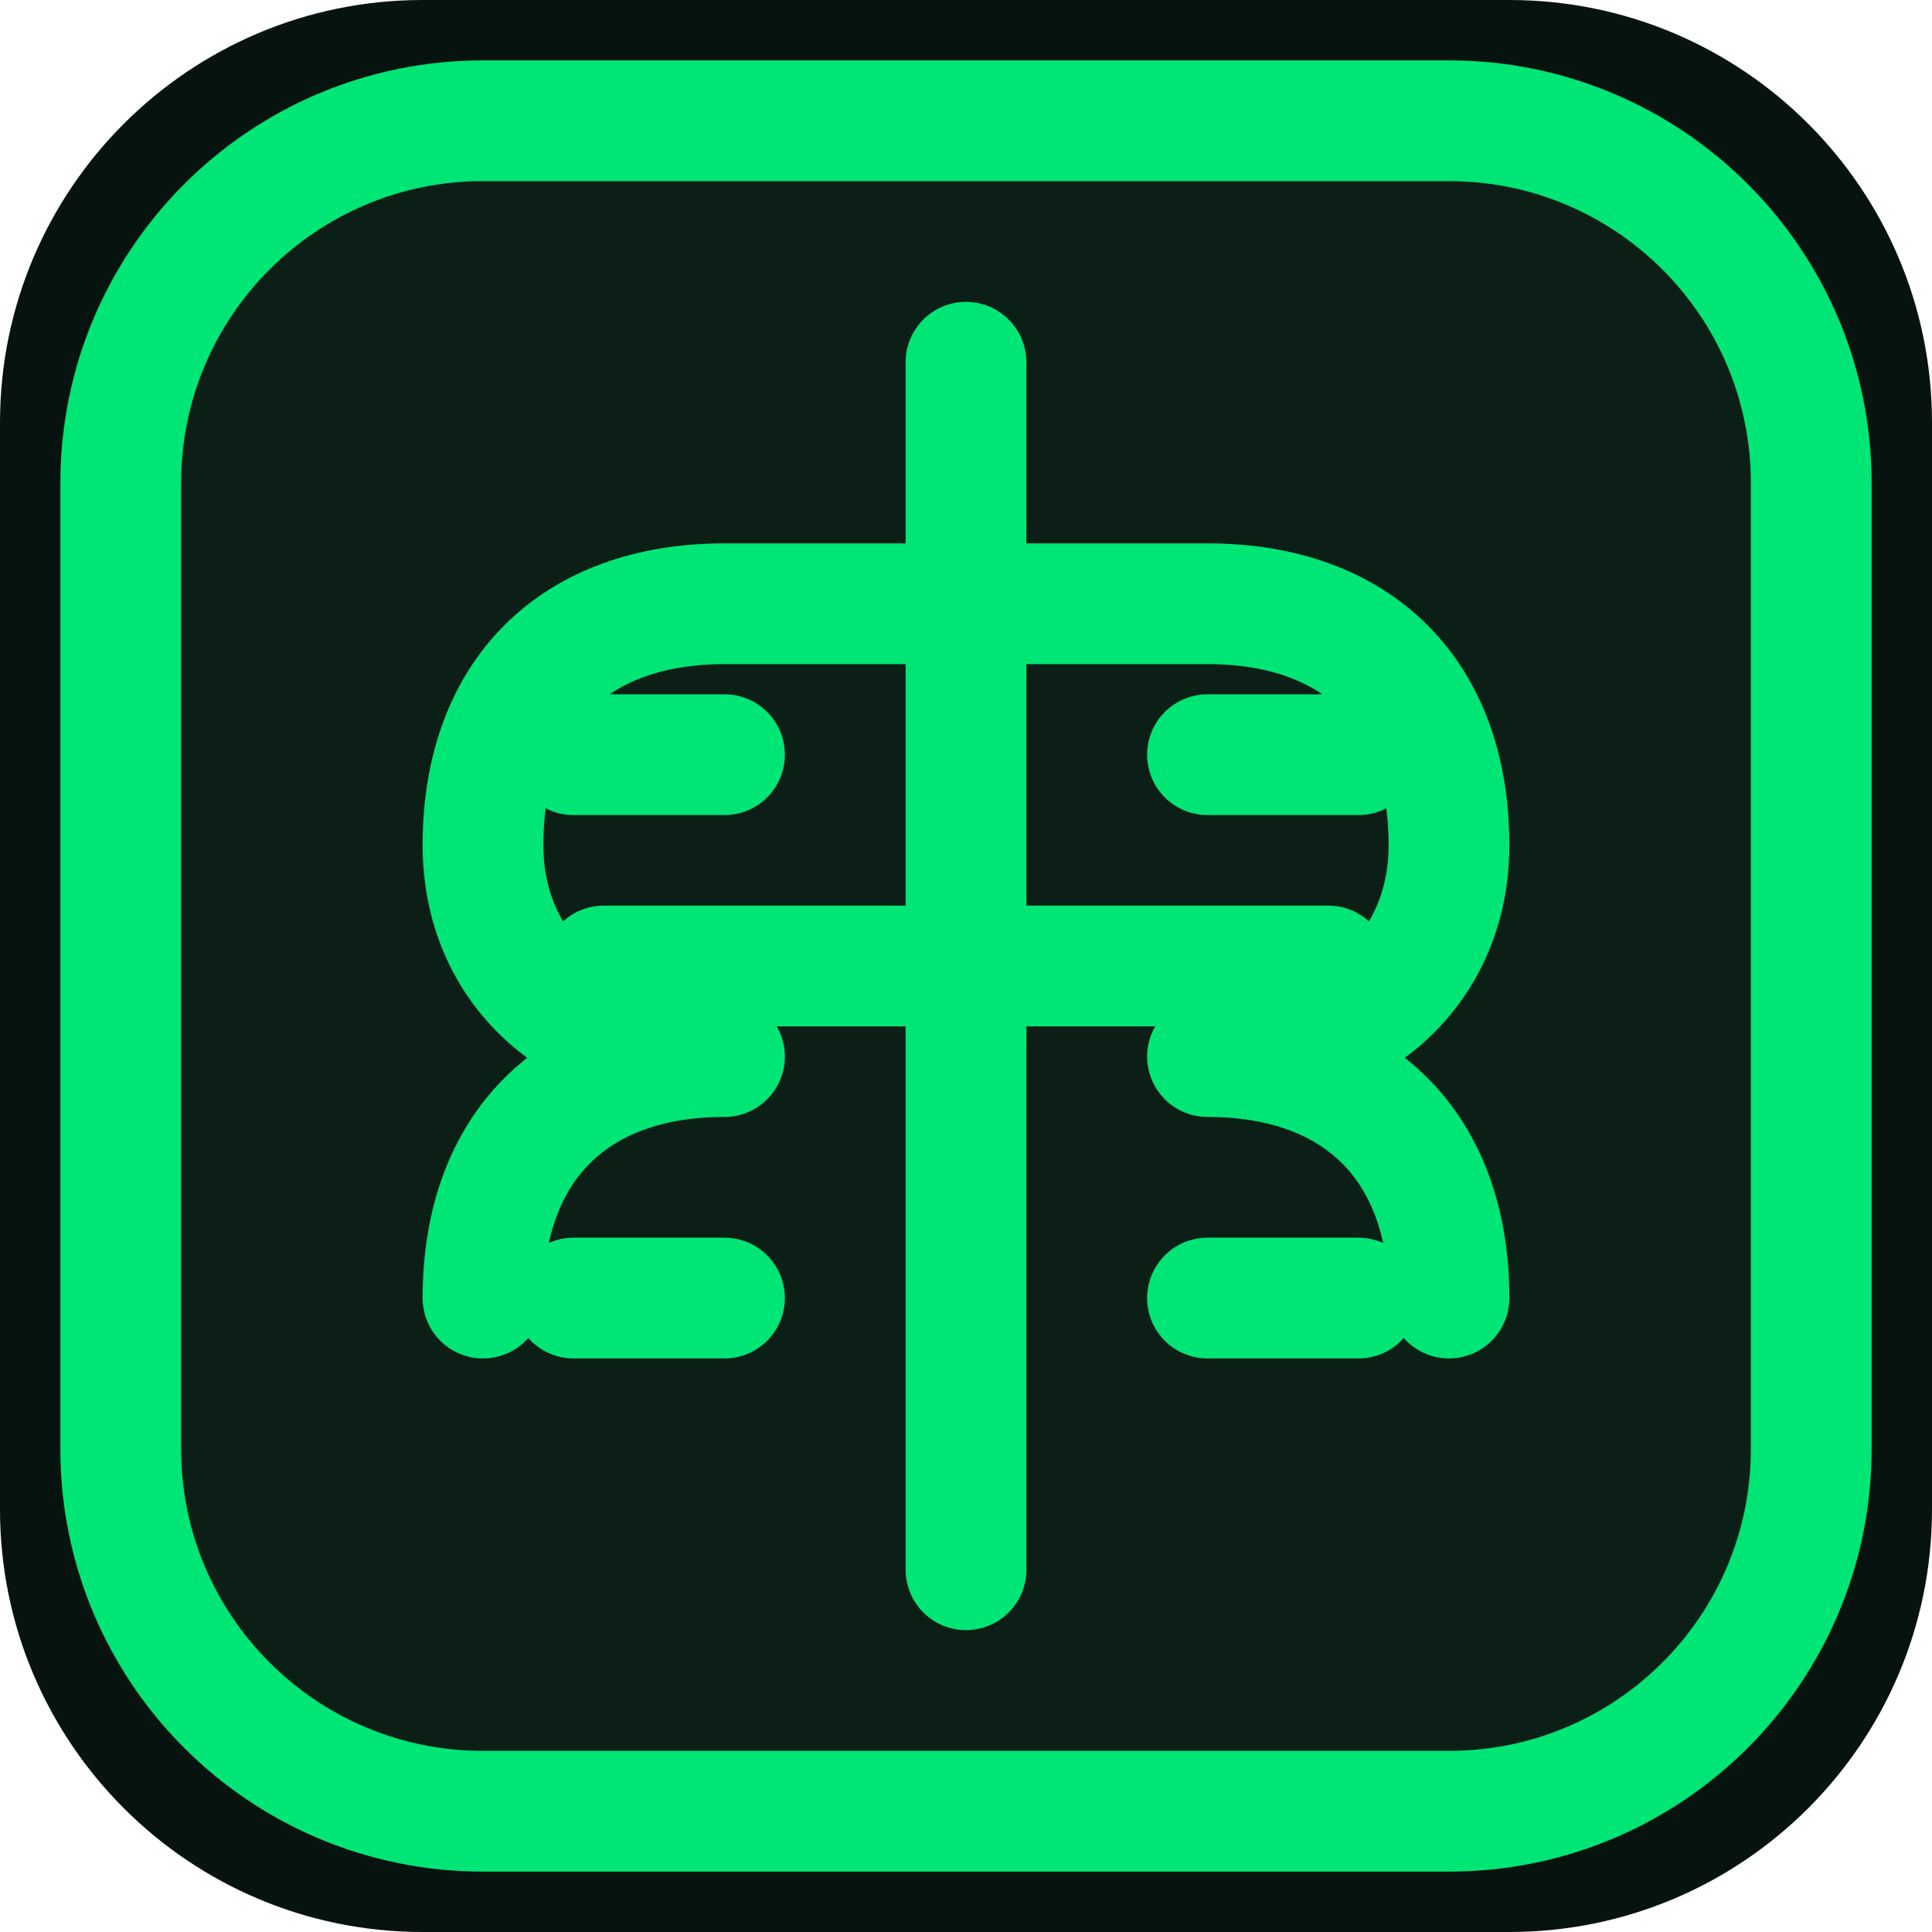
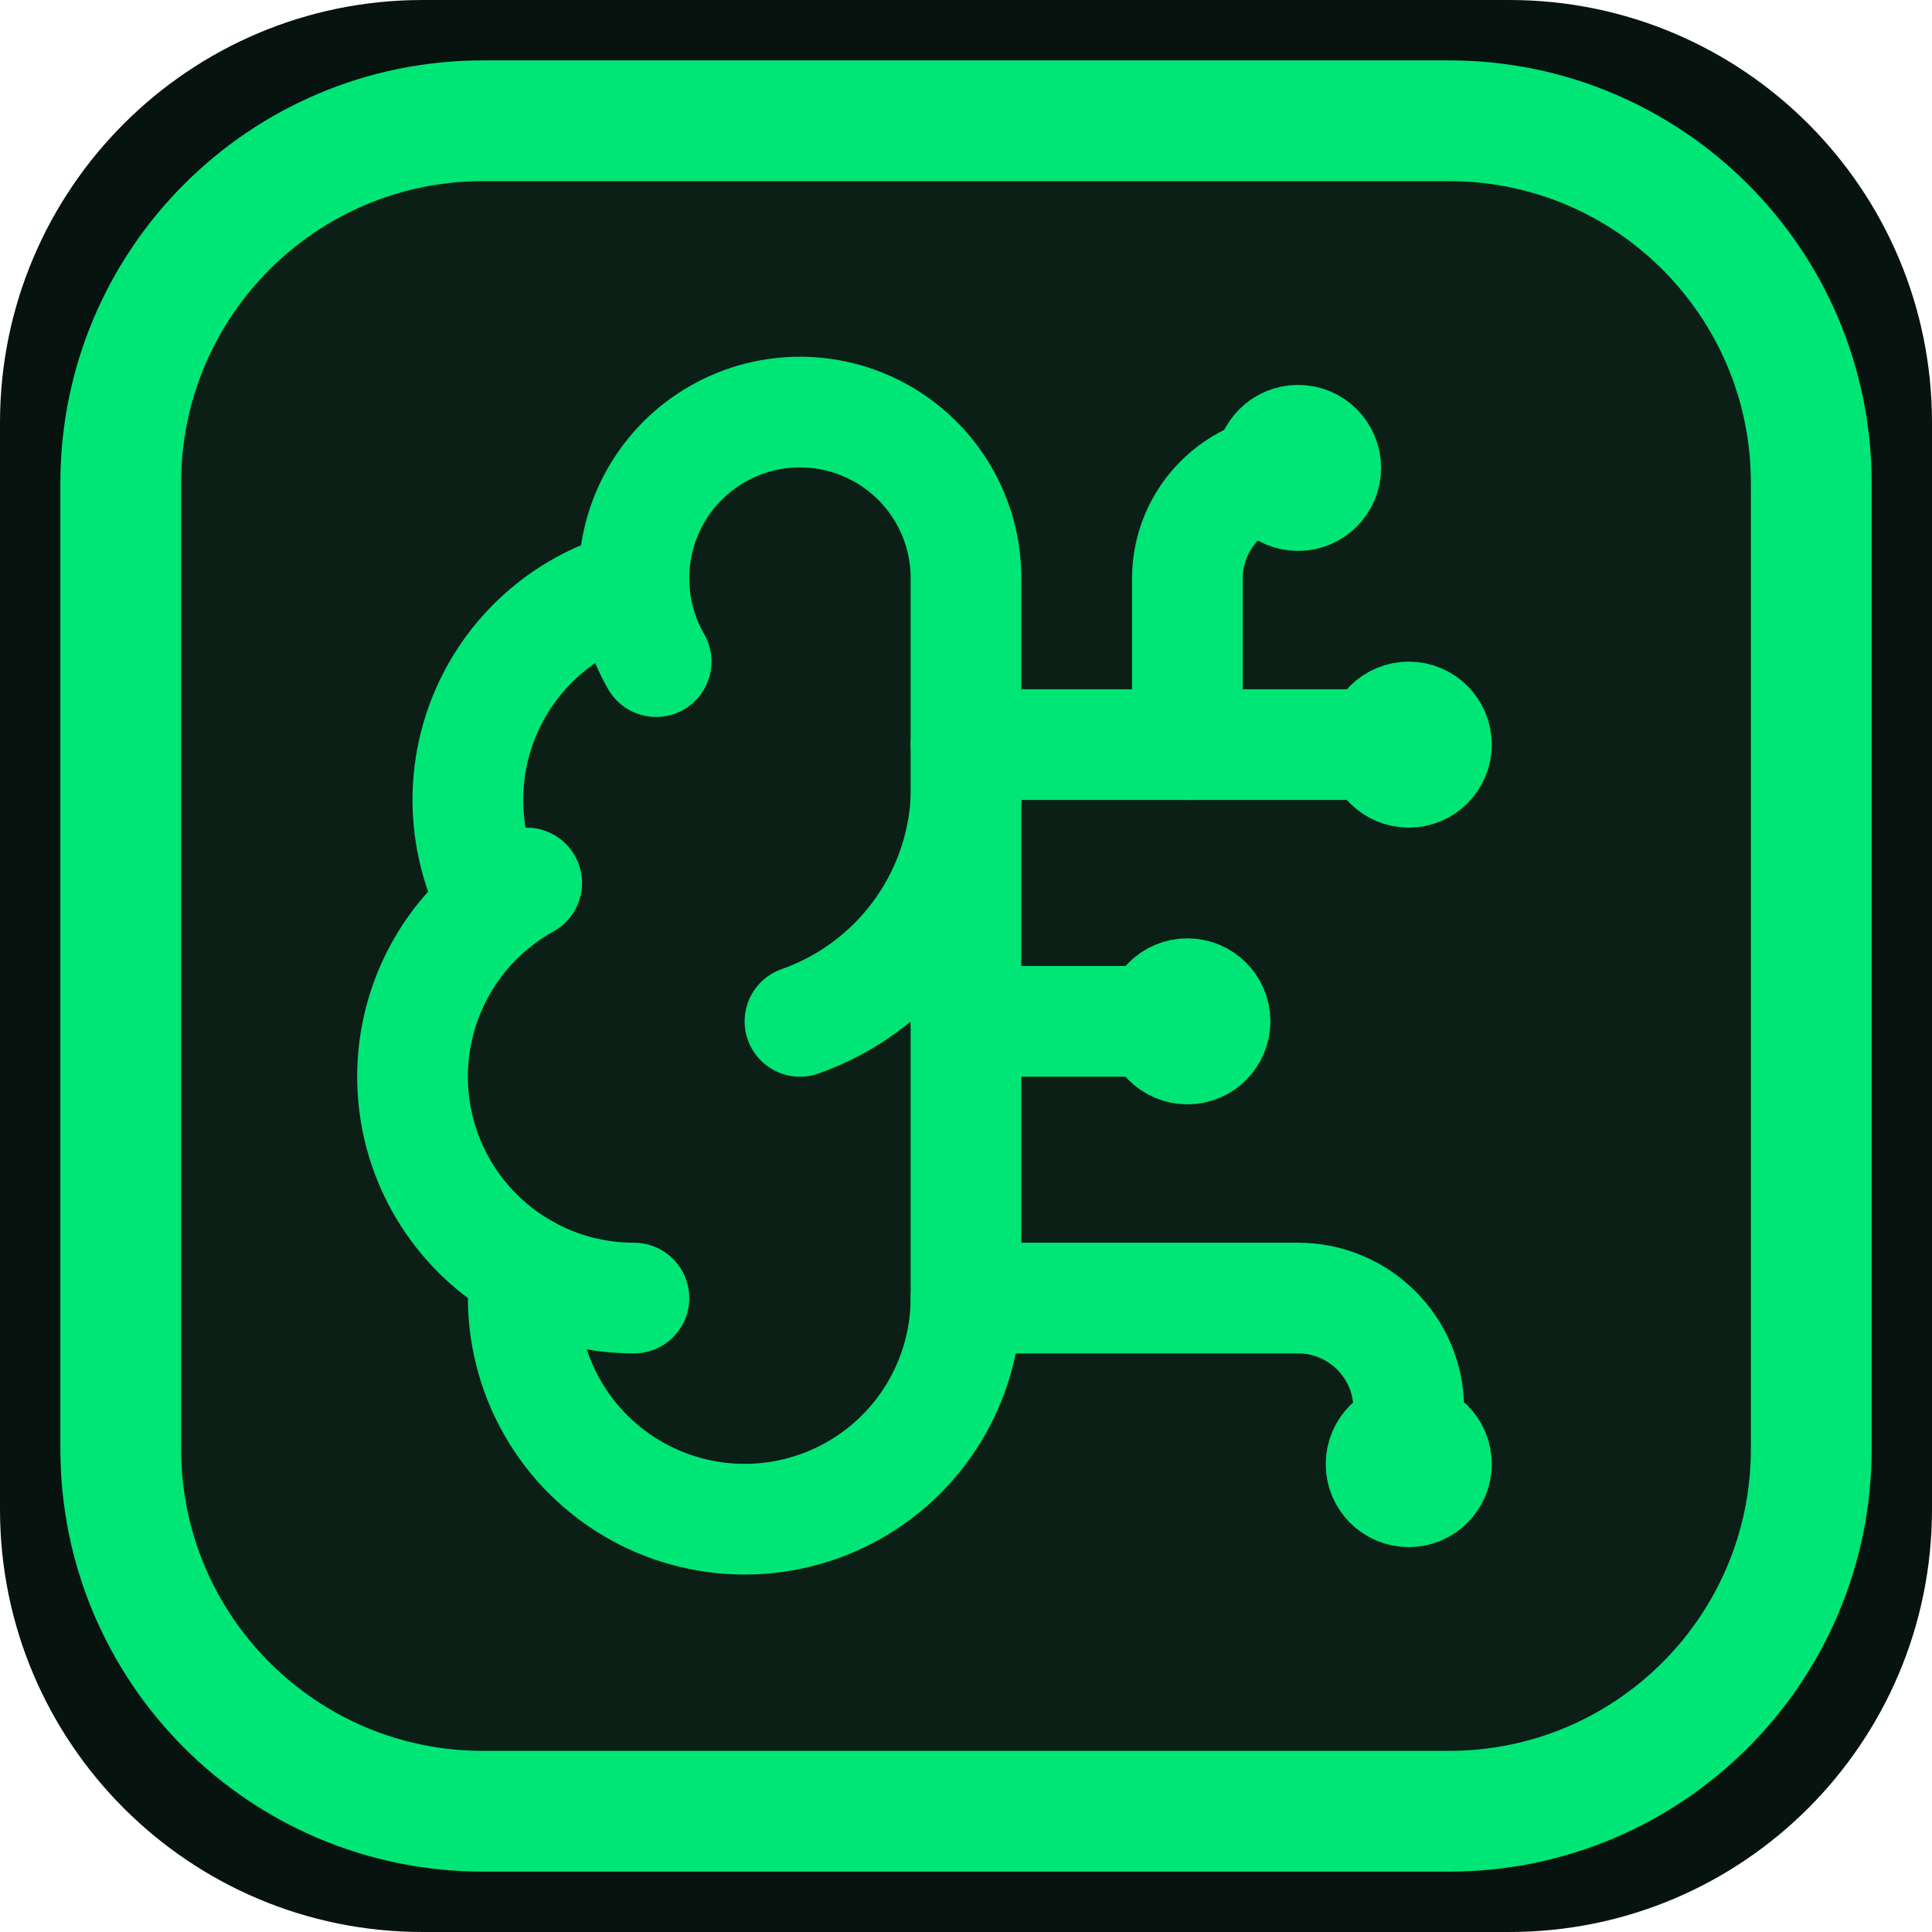
<svg xmlns="http://www.w3.org/2000/svg" viewBox="0 0 64 64">
  <rect width="64" height="64" rx="14" fill="#07130f" />
  <rect x="4" y="4" width="56" height="56" rx="12" fill="#0b1f17" stroke="#00e676" stroke-width="4" />
-   <path d="M32 12v40M32 20h-8M32 20h8M24 20c-5 0-8 3-8 8 0 4 3 7 8 7M40 20c5 0 8 3 8 8 0 4-3 7-8 7M32 32H20M32 32h12M24 35c-5 0-8 3-8 8M40 35c5 0 8 3 8 8M24 25h-5M40 25h5M24 43h-5M40 43h5" fill="none" stroke="#00e676" stroke-width="4" stroke-linecap="round" stroke-linejoin="round" />
+   <svg x="10" y="10" width="44" height="44" viewBox="0 0 24 24" fill="none">
+     <g stroke="#00e676" stroke-width="2" stroke-linecap="round" stroke-linejoin="round">
+       <path d="M12 5a3 3 0 1 0-5.997.125 4 4 0 0 0-2.526 5.77 4 4 0 0 0 .556 6.588A4 4 0 1 0 12 18Z" />
+       <path d="M9 13a4.5 4.5 0 0 0 3-4" />
+       <path d="M6.003 5.125A3 3 0 0 0 6.401 6.5" />
+       <path d="M3.477 10.896a4 4 0 0 1 .585-.396" />
+       <path d="M6 18a4 4 0 0 1-1.967-.516" />
+       <path d="M12 13h4" />
+       <path d="M12 18h6a2 2 0 0 1 2 2v1" />
+       <path d="M12 8h8" />
+       <path d="M16 8V5a2 2 0 0 1 2-2" />
+       <circle cx="16" cy="13" r=".5" fill="#00e676" />
+       <circle cx="18" cy="3" r=".5" fill="#00e676" />
+       <circle cx="20" cy="21" r=".5" fill="#00e676" />
+       <circle cx="20" cy="8" r=".5" fill="#00e676" />
+     </g>
+   </svg>
</svg>
